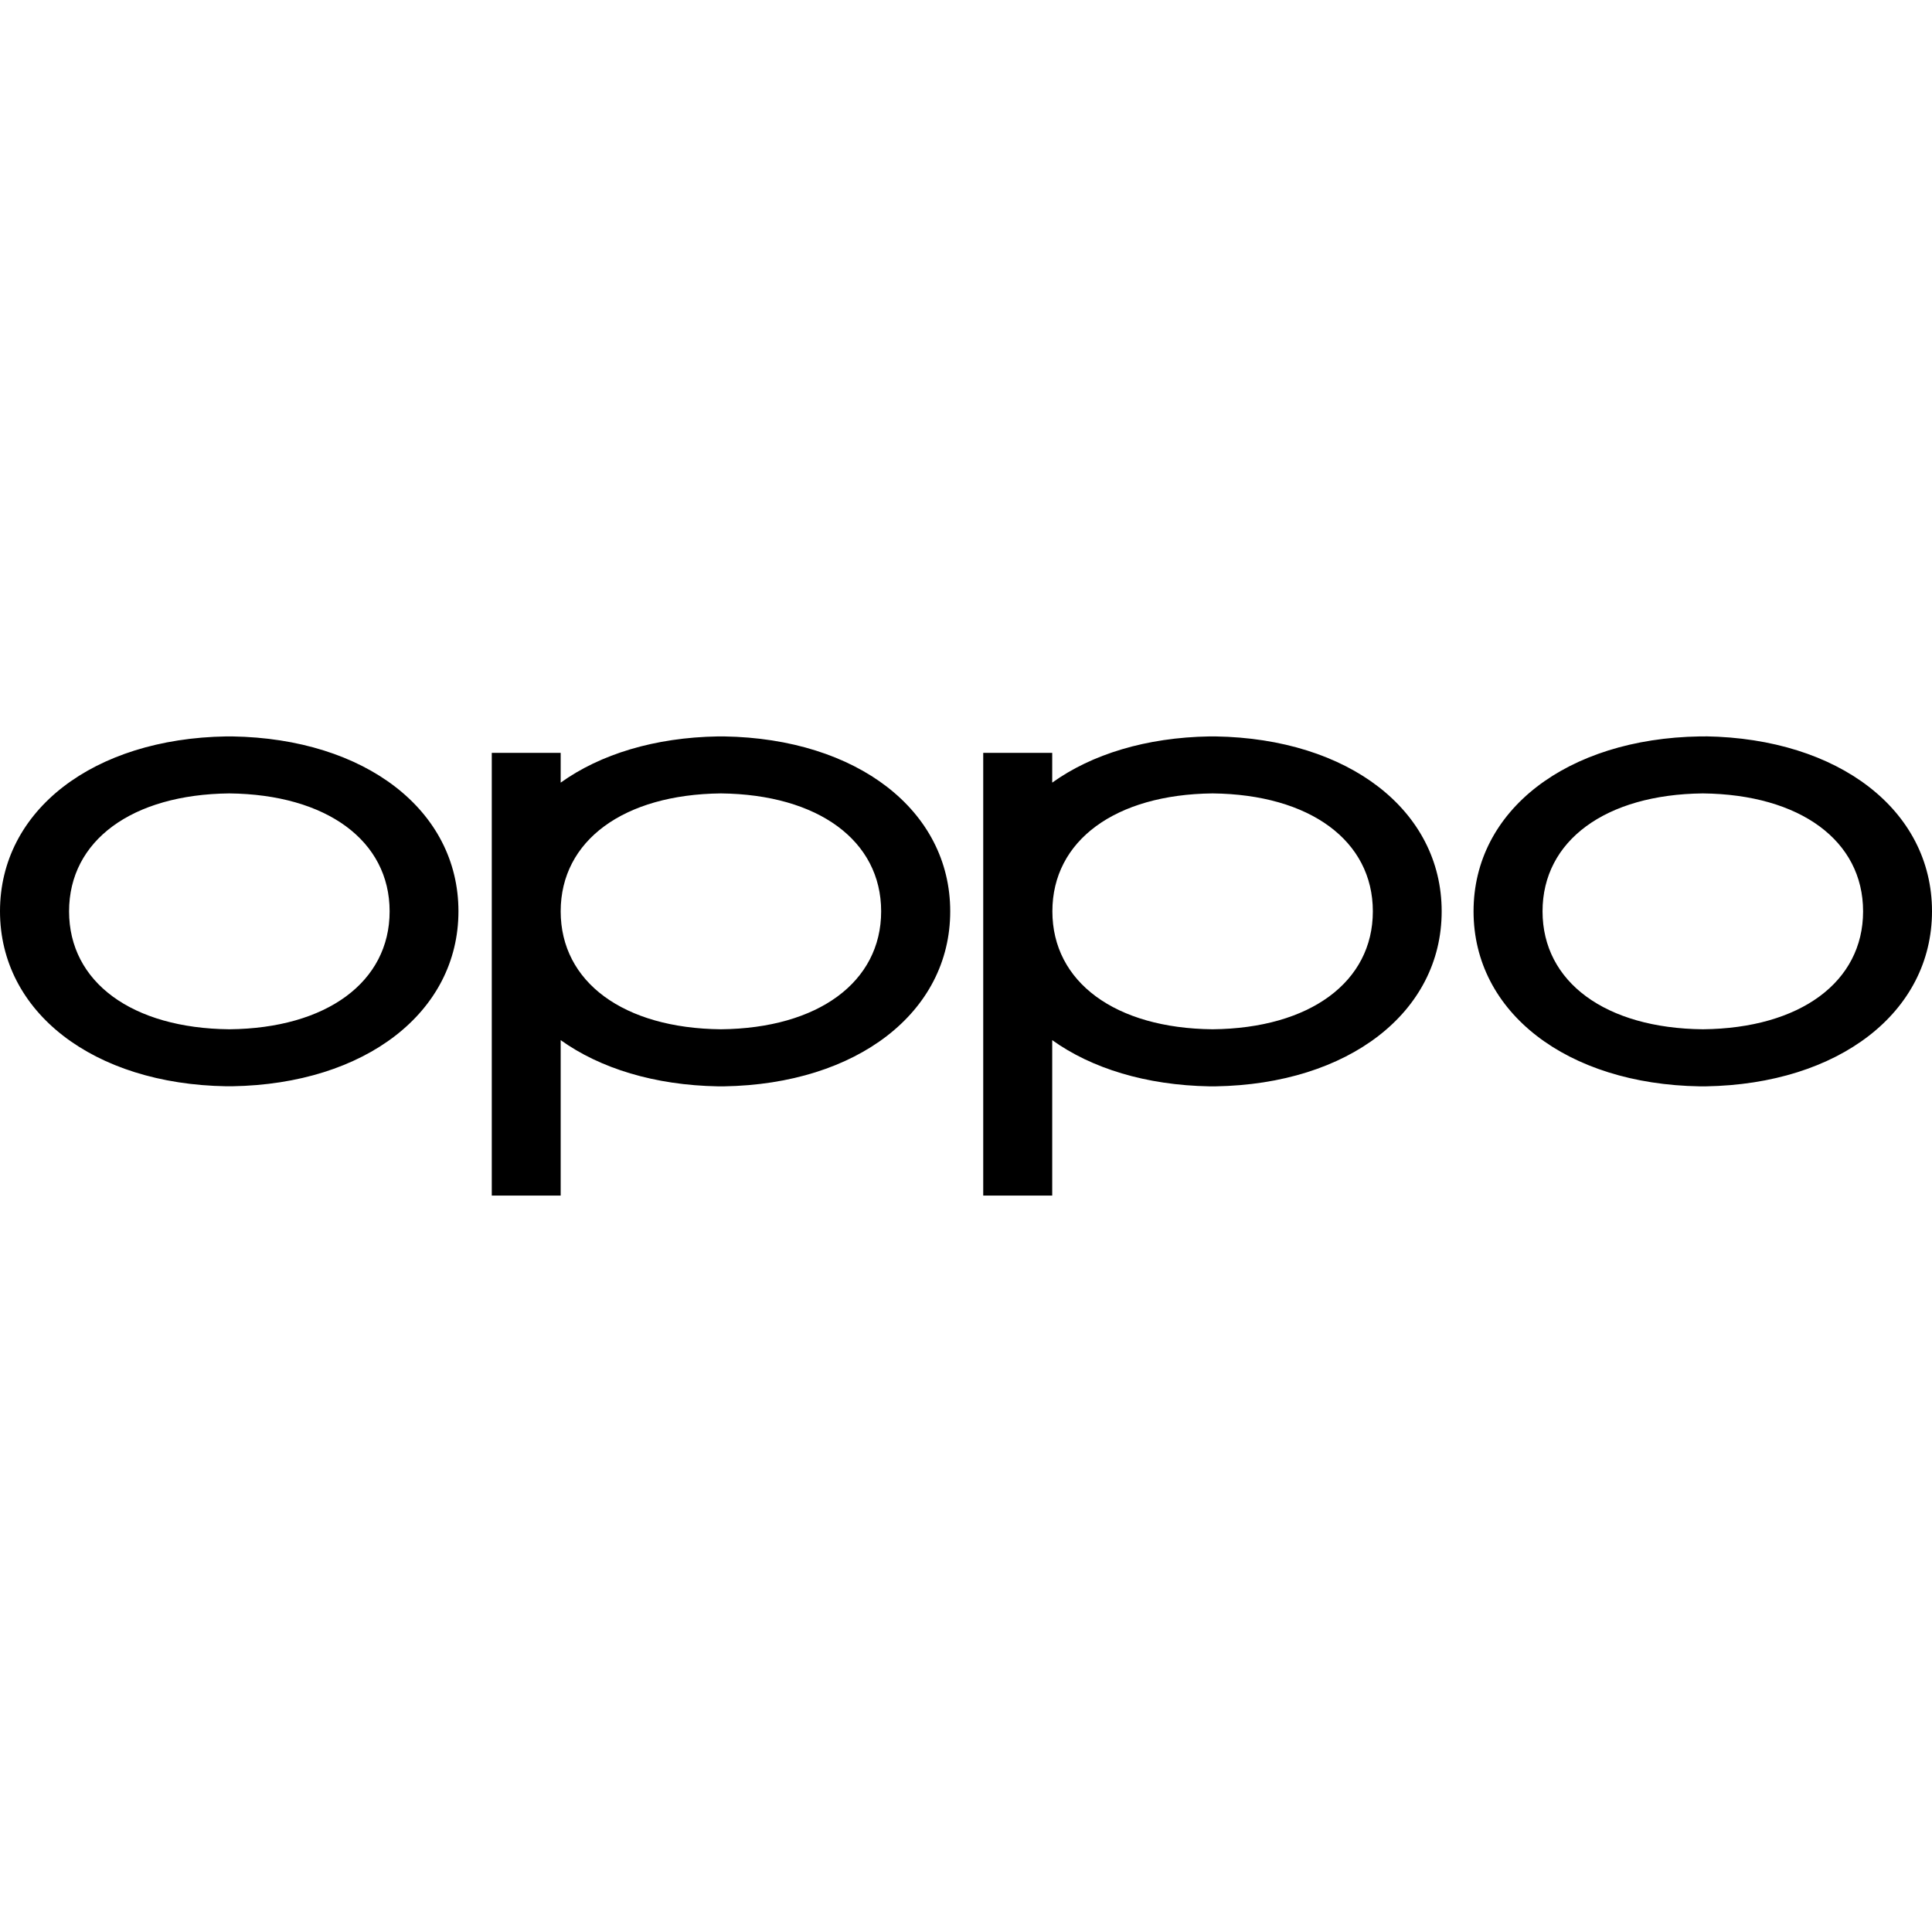
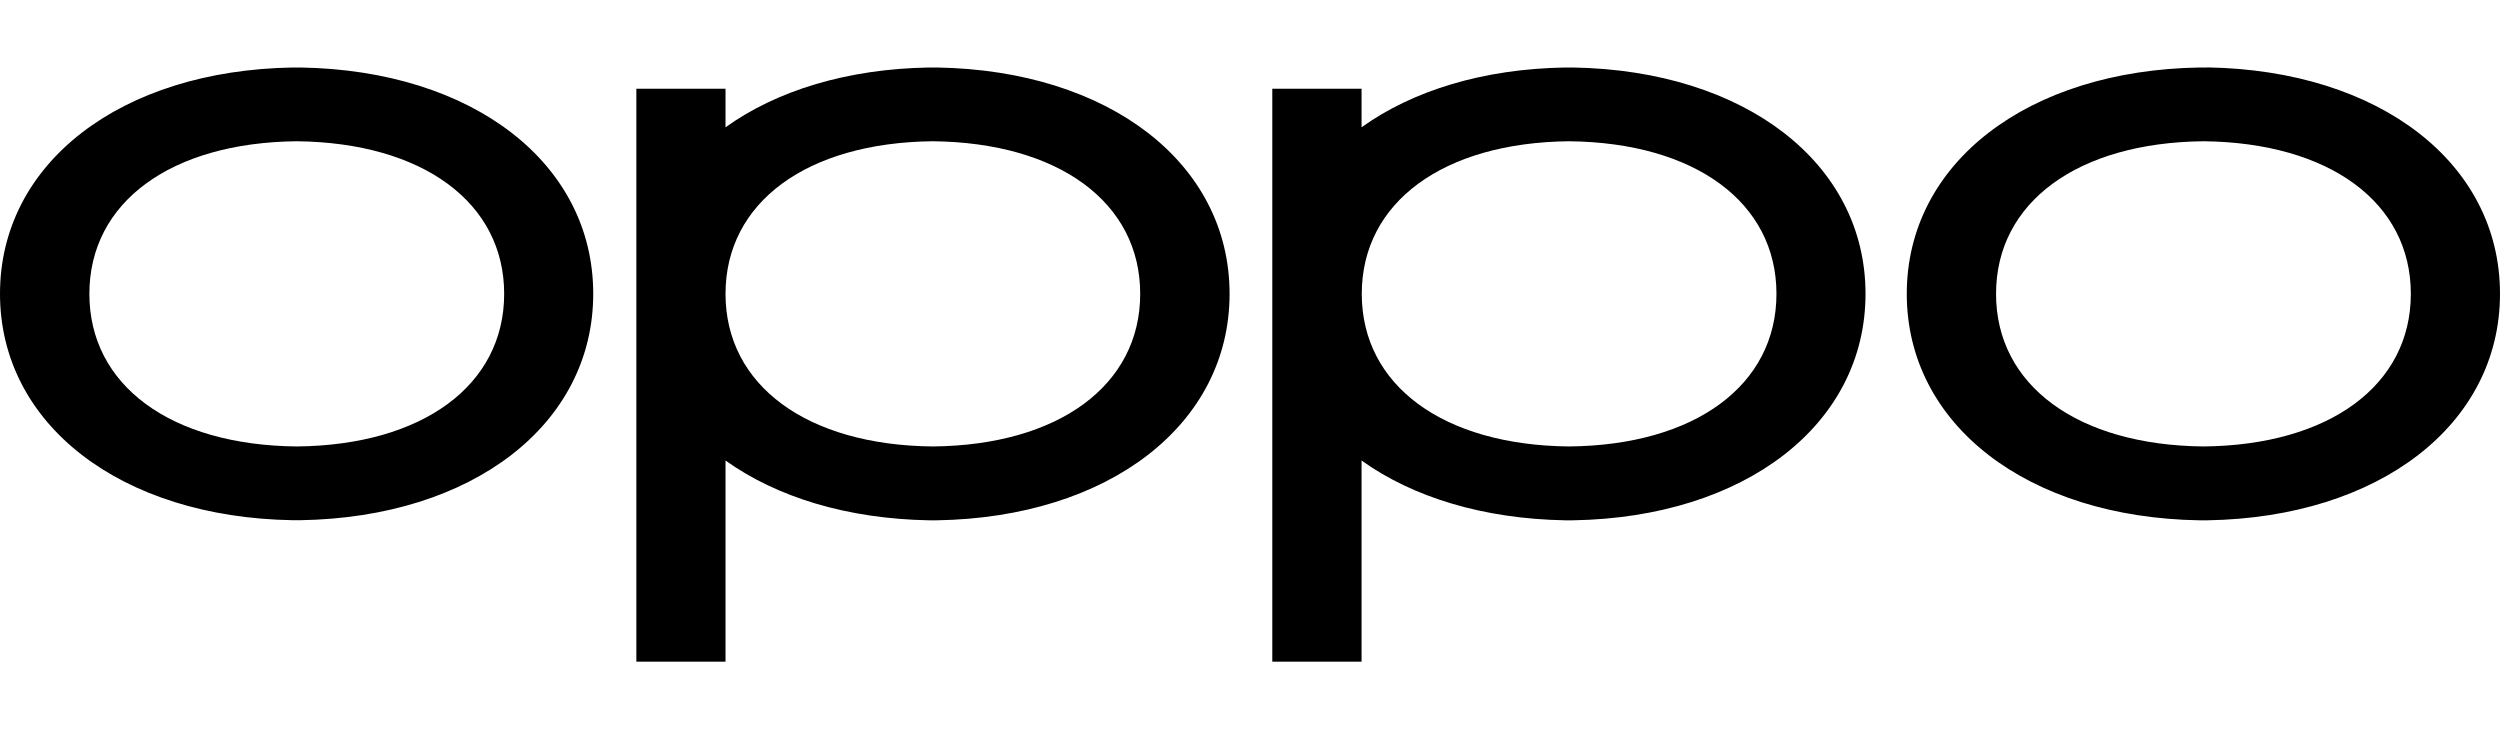
- <svg xmlns="http://www.w3.org/2000/svg" role="img" viewBox="0 0 24 24">
+ <svg xmlns="http://www.w3.org/2000/svg" role="img" viewBox="0 8.5 24 7">
  <path d="M2.85 12.786h-.001C1.639 12.774.858 12.2.858 11.321s.781-1.452 1.99-1.465c1.21.013 1.992.588 1.992 1.465s-.782 1.453-1.99 1.465zm.034-3.638h-.073C1.156 9.175 0 10.068 0 11.32s1.156 2.147 2.811 2.174h.073c1.655-.027 2.811-.921 2.811-2.174S4.54 9.175 2.885 9.148zm18.27 3.638c-1.21-.012-1.992-.587-1.992-1.465s.782-1.452 1.991-1.465c1.21.013 1.991.588 1.991 1.465s-.781 1.453-1.99 1.465zm.035-3.638h-.073c-1.655.027-2.811.92-2.811 2.173s1.156 2.147 2.81 2.174h.074C22.844 13.468 24 12.574 24 11.32s-1.156-2.146-2.811-2.173zm-6.126 3.638c-1.21-.012-1.99-.587-1.99-1.465s.78-1.452 1.99-1.465c1.21.013 1.991.588 1.991 1.465s-.781 1.453-1.99 1.465zm.036-3.638h-.073c-.789.013-1.464.222-1.955.574v-.37h-.857v5.5h.857v-1.931c.49.351 1.166.56 1.954.574h.074c1.655-.027 2.81-.921 2.81-2.174s-1.155-2.146-2.81-2.173zm-6.144 3.638c-1.21-.012-1.99-.587-1.99-1.465s.78-1.452 1.99-1.465c1.21.013 1.991.588 1.991 1.465s-.781 1.453-1.99 1.465zm.037-3.638H8.92c-.789.013-1.464.222-1.955.574v-.37h-.856v5.5h.856v-1.931c.491.351 1.166.56 1.955.574a3.728 3.728 0 0 0 .073 0c1.655-.027 2.811-.921 2.811-2.174s-1.156-2.146-2.81-2.173z" />
</svg>
